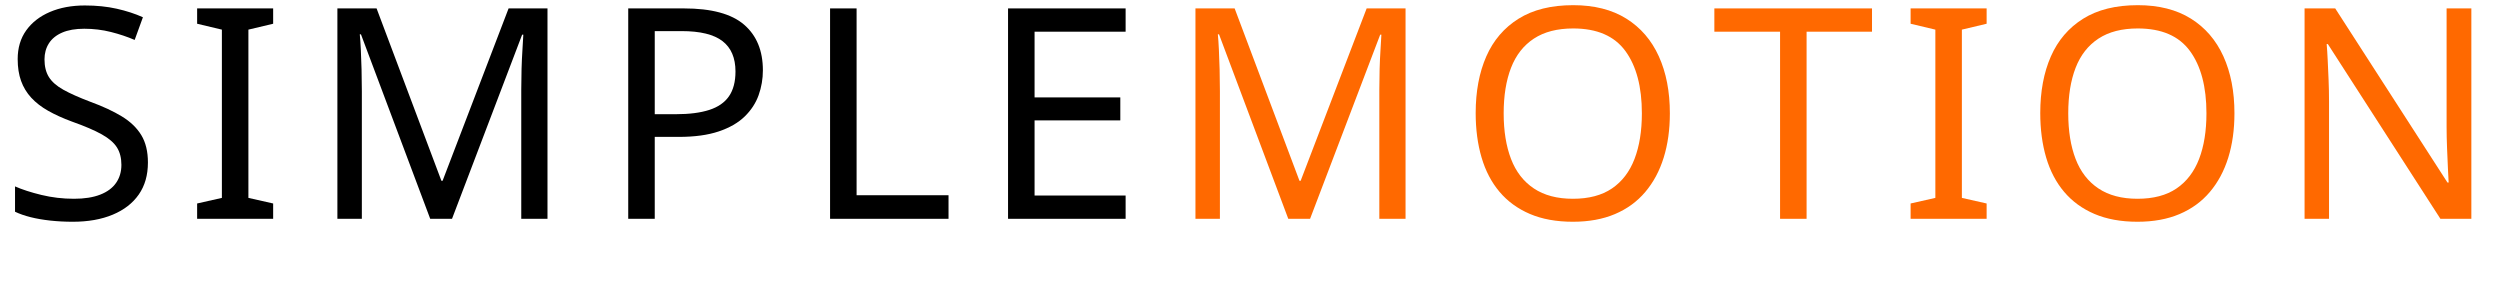
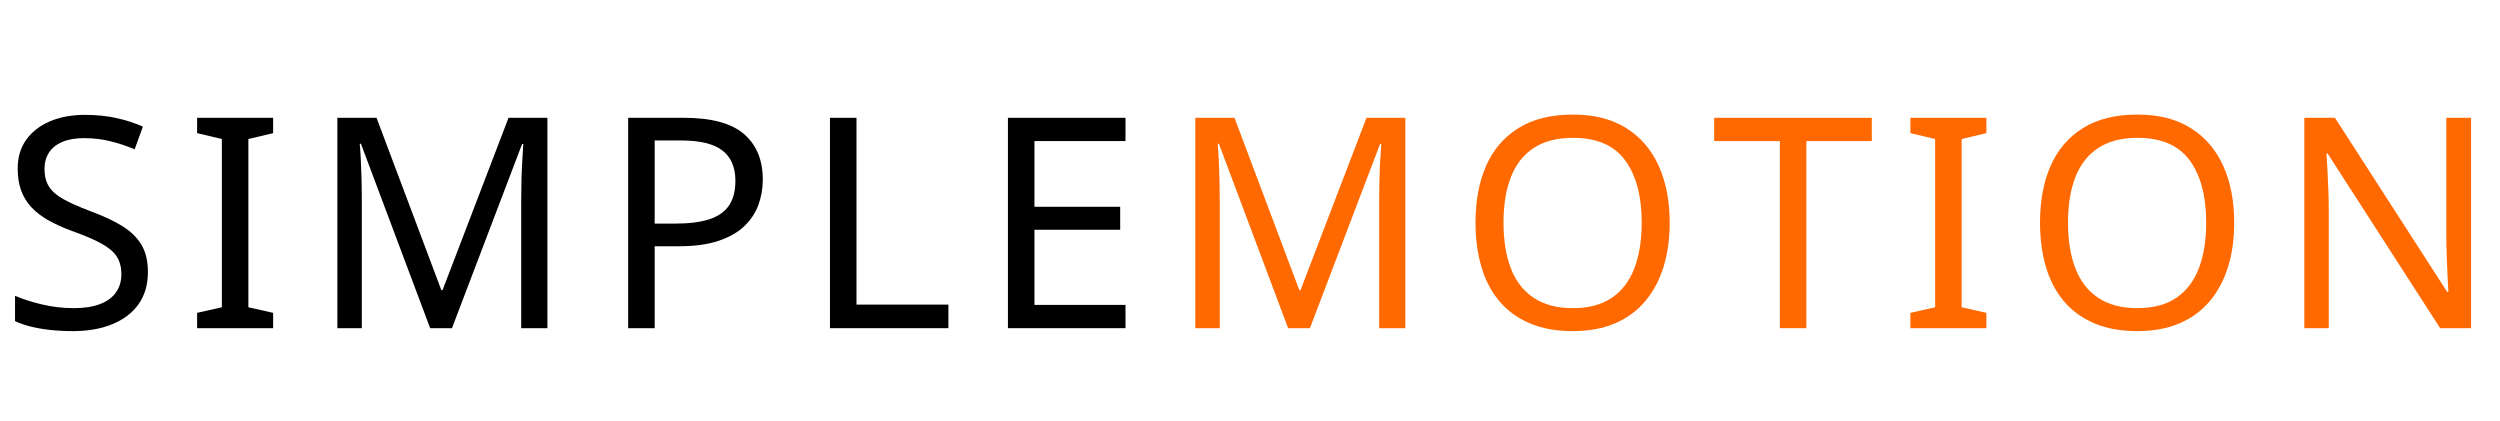
- <svg xmlns="http://www.w3.org/2000/svg" version="1.1" width="445.6" height="50.0" viewBox="0 0 445.6 50.0">
-   <g style="fill:#000000;stroke:none" transform="translate(0,39.000) scale(0.052521,-0.052521)">
+ <svg xmlns="http://www.w3.org/2000/svg" version="1.1" width="297.1" height="50.0" viewBox="0 0 297.1 50.0">
+   <g style="fill:#000000;stroke:none" transform="translate(0,39.000) scale(0.035014,-0.035014)">
    <path transform="translate(0,0)" d="M502 191Q502 127 471.0 82.5Q440 38 382.5 14.0Q325 -10 247 -10Q207 -10 170.5 -6.0Q134 -2 104.0 5.5Q74 13 51 24V110Q87 94 140.5 81.0Q194 68 251 68Q304 68 340.0 82.0Q376 96 394.0 122.0Q412 148 412 183Q412 218 397.0 242.0Q382 266 345.5 286.5Q309 307 244 330Q198 347 163.5 366.5Q129 386 106.0 411.0Q83 436 71.5 468.0Q60 500 60 542Q60 599 89.0 639.5Q118 680 169.5 702.0Q221 724 288 724Q347 724 396.0 713.0Q445 702 485 684L457 607Q420 623 376.5 634.0Q333 645 286 645Q241 645 211.0 632.0Q181 619 166.0 595.5Q151 572 151 541Q151 505 166.0 481.0Q181 457 215.0 438.0Q249 419 307 397Q370 374 413.5 347.5Q457 321 479.5 284.0Q502 247 502 191Z" />
    <path transform="translate(629,0)" d="M298 0H40V52L124 71V642L40 662V714H298V662L214 642V71L298 52Z" />
    <path transform="translate(1048,0)" d="M412 0 177 626H173Q175 606 176.5 575.0Q178 544 179.0 507.5Q180 471 180 433V0H97V714H230L450 129H454L678 714H810V0H721V439Q721 474 722.0 508.5Q723 543 725.0 573.5Q727 604 728 625H724L486 0Z" />
    <path transform="translate(2035,0)" d="M286 714Q426 714 490.0 659.0Q554 604 554 504Q554 460 539.5 419.5Q525 379 492.0 347.0Q459 315 404.0 296.5Q349 278 269 278H187V0H97V714ZM278 637H187V355H259Q327 355 372.0 369.5Q417 384 439.0 416.0Q461 448 461 500Q461 569 417.0 603.0Q373 637 278 637Z" />
    <path transform="translate(2720,0)" d="M97 0V714H187V80H499V0Z" />
    <path transform="translate(3324,0)" d="M496 0H97V714H496V635H187V412H478V334H187V79H496Z" />
  </g>
-   <g style="fill:#ff6900;stroke:none" transform="translate(207.983,39.000) scale(0.052521,-0.052521)">
+   <g style="fill:#ff6900;stroke:none" transform="translate(138.655,39.000) scale(0.035014,-0.035014)">
    <path transform="translate(0,0)" d="M412 0 177 626H173Q175 606 176.5 575.0Q178 544 179.0 507.5Q180 471 180 433V0H97V714H230L450 129H454L678 714H810V0H721V439Q721 474 722.0 508.5Q723 543 725.0 573.5Q727 604 728 625H724L486 0Z" />
    <path transform="translate(987,0)" d="M720 358Q720 275 699.0 207.5Q678 140 636.5 91.0Q595 42 533.5 16.0Q472 -10 391 -10Q307 -10 245.0 16.5Q183 43 142.0 91.5Q101 140 81.0 208.0Q61 276 61 359Q61 469 97.0 551.0Q133 633 206.5 679.0Q280 725 392 725Q499 725 572.0 679.5Q645 634 682.5 551.5Q720 469 720 358ZM156 358Q156 268 181.0 203.0Q206 138 258.5 103.0Q311 68 391 68Q472 68 523.5 103.0Q575 138 600.0 203.0Q625 268 625 358Q625 493 569.0 569.5Q513 646 392 646Q311 646 258.5 611.5Q206 577 181.0 512.5Q156 448 156 358Z" />
    <path transform="translate(1848,0)" d="M323 0H233V635H10V714H545V635H323Z" />
    <path transform="translate(2484,0)" d="M298 0H40V52L124 71V642L40 662V714H298V662L214 642V71L298 52Z" />
    <path transform="translate(2903,0)" d="M720 358Q720 275 699.0 207.5Q678 140 636.5 91.0Q595 42 533.5 16.0Q472 -10 391 -10Q307 -10 245.0 16.5Q183 43 142.0 91.5Q101 140 81.0 208.0Q61 276 61 359Q61 469 97.0 551.0Q133 633 206.5 679.0Q280 725 392 725Q499 725 572.0 679.5Q645 634 682.5 551.5Q720 469 720 358ZM156 358Q156 268 181.0 203.0Q206 138 258.5 103.0Q311 68 391 68Q472 68 523.5 103.0Q575 138 600.0 203.0Q625 268 625 358Q625 493 569.0 569.5Q513 646 392 646Q311 646 258.5 611.5Q206 577 181.0 512.5Q156 448 156 358Z" />
    <path transform="translate(3764,0)" d="M663 0H558L176 593H172Q174 570 175.5 538.5Q177 507 178.5 471.5Q180 436 180 399V0H97V714H201L582 123H586Q585 139 583.5 171.0Q582 203 580.5 241.0Q579 279 579 311V714H663Z" />
  </g>
</svg>
